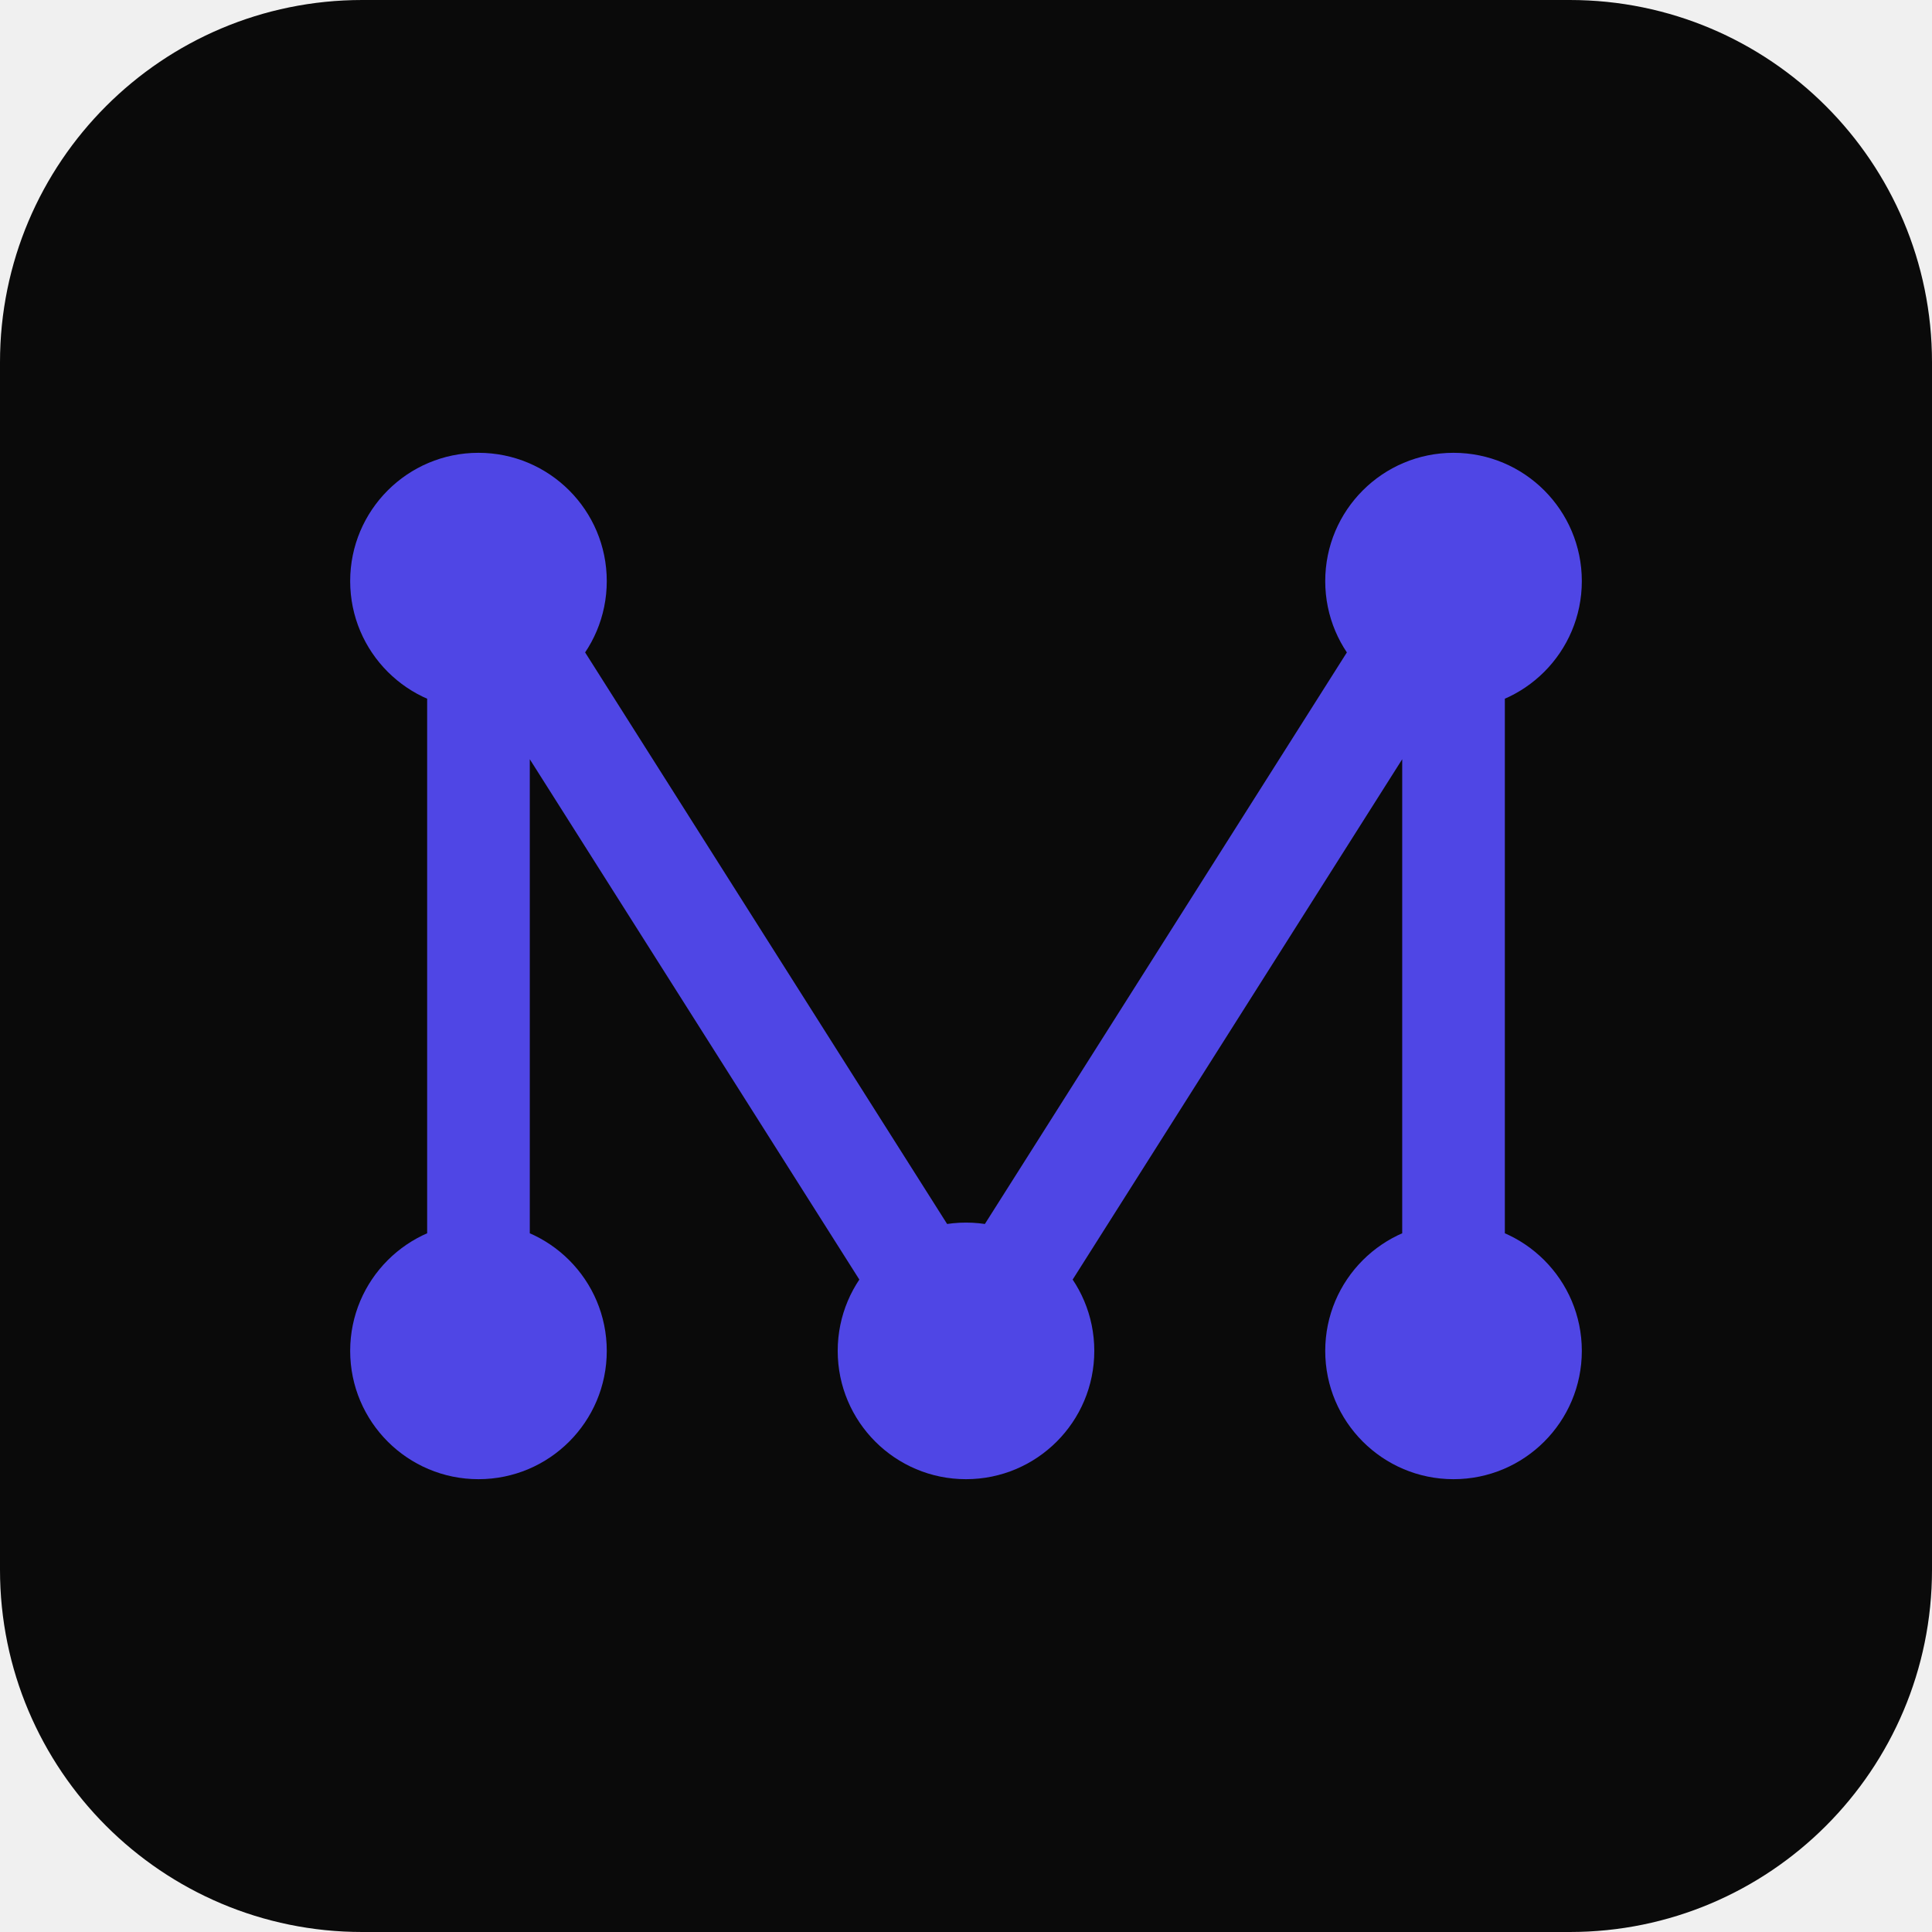
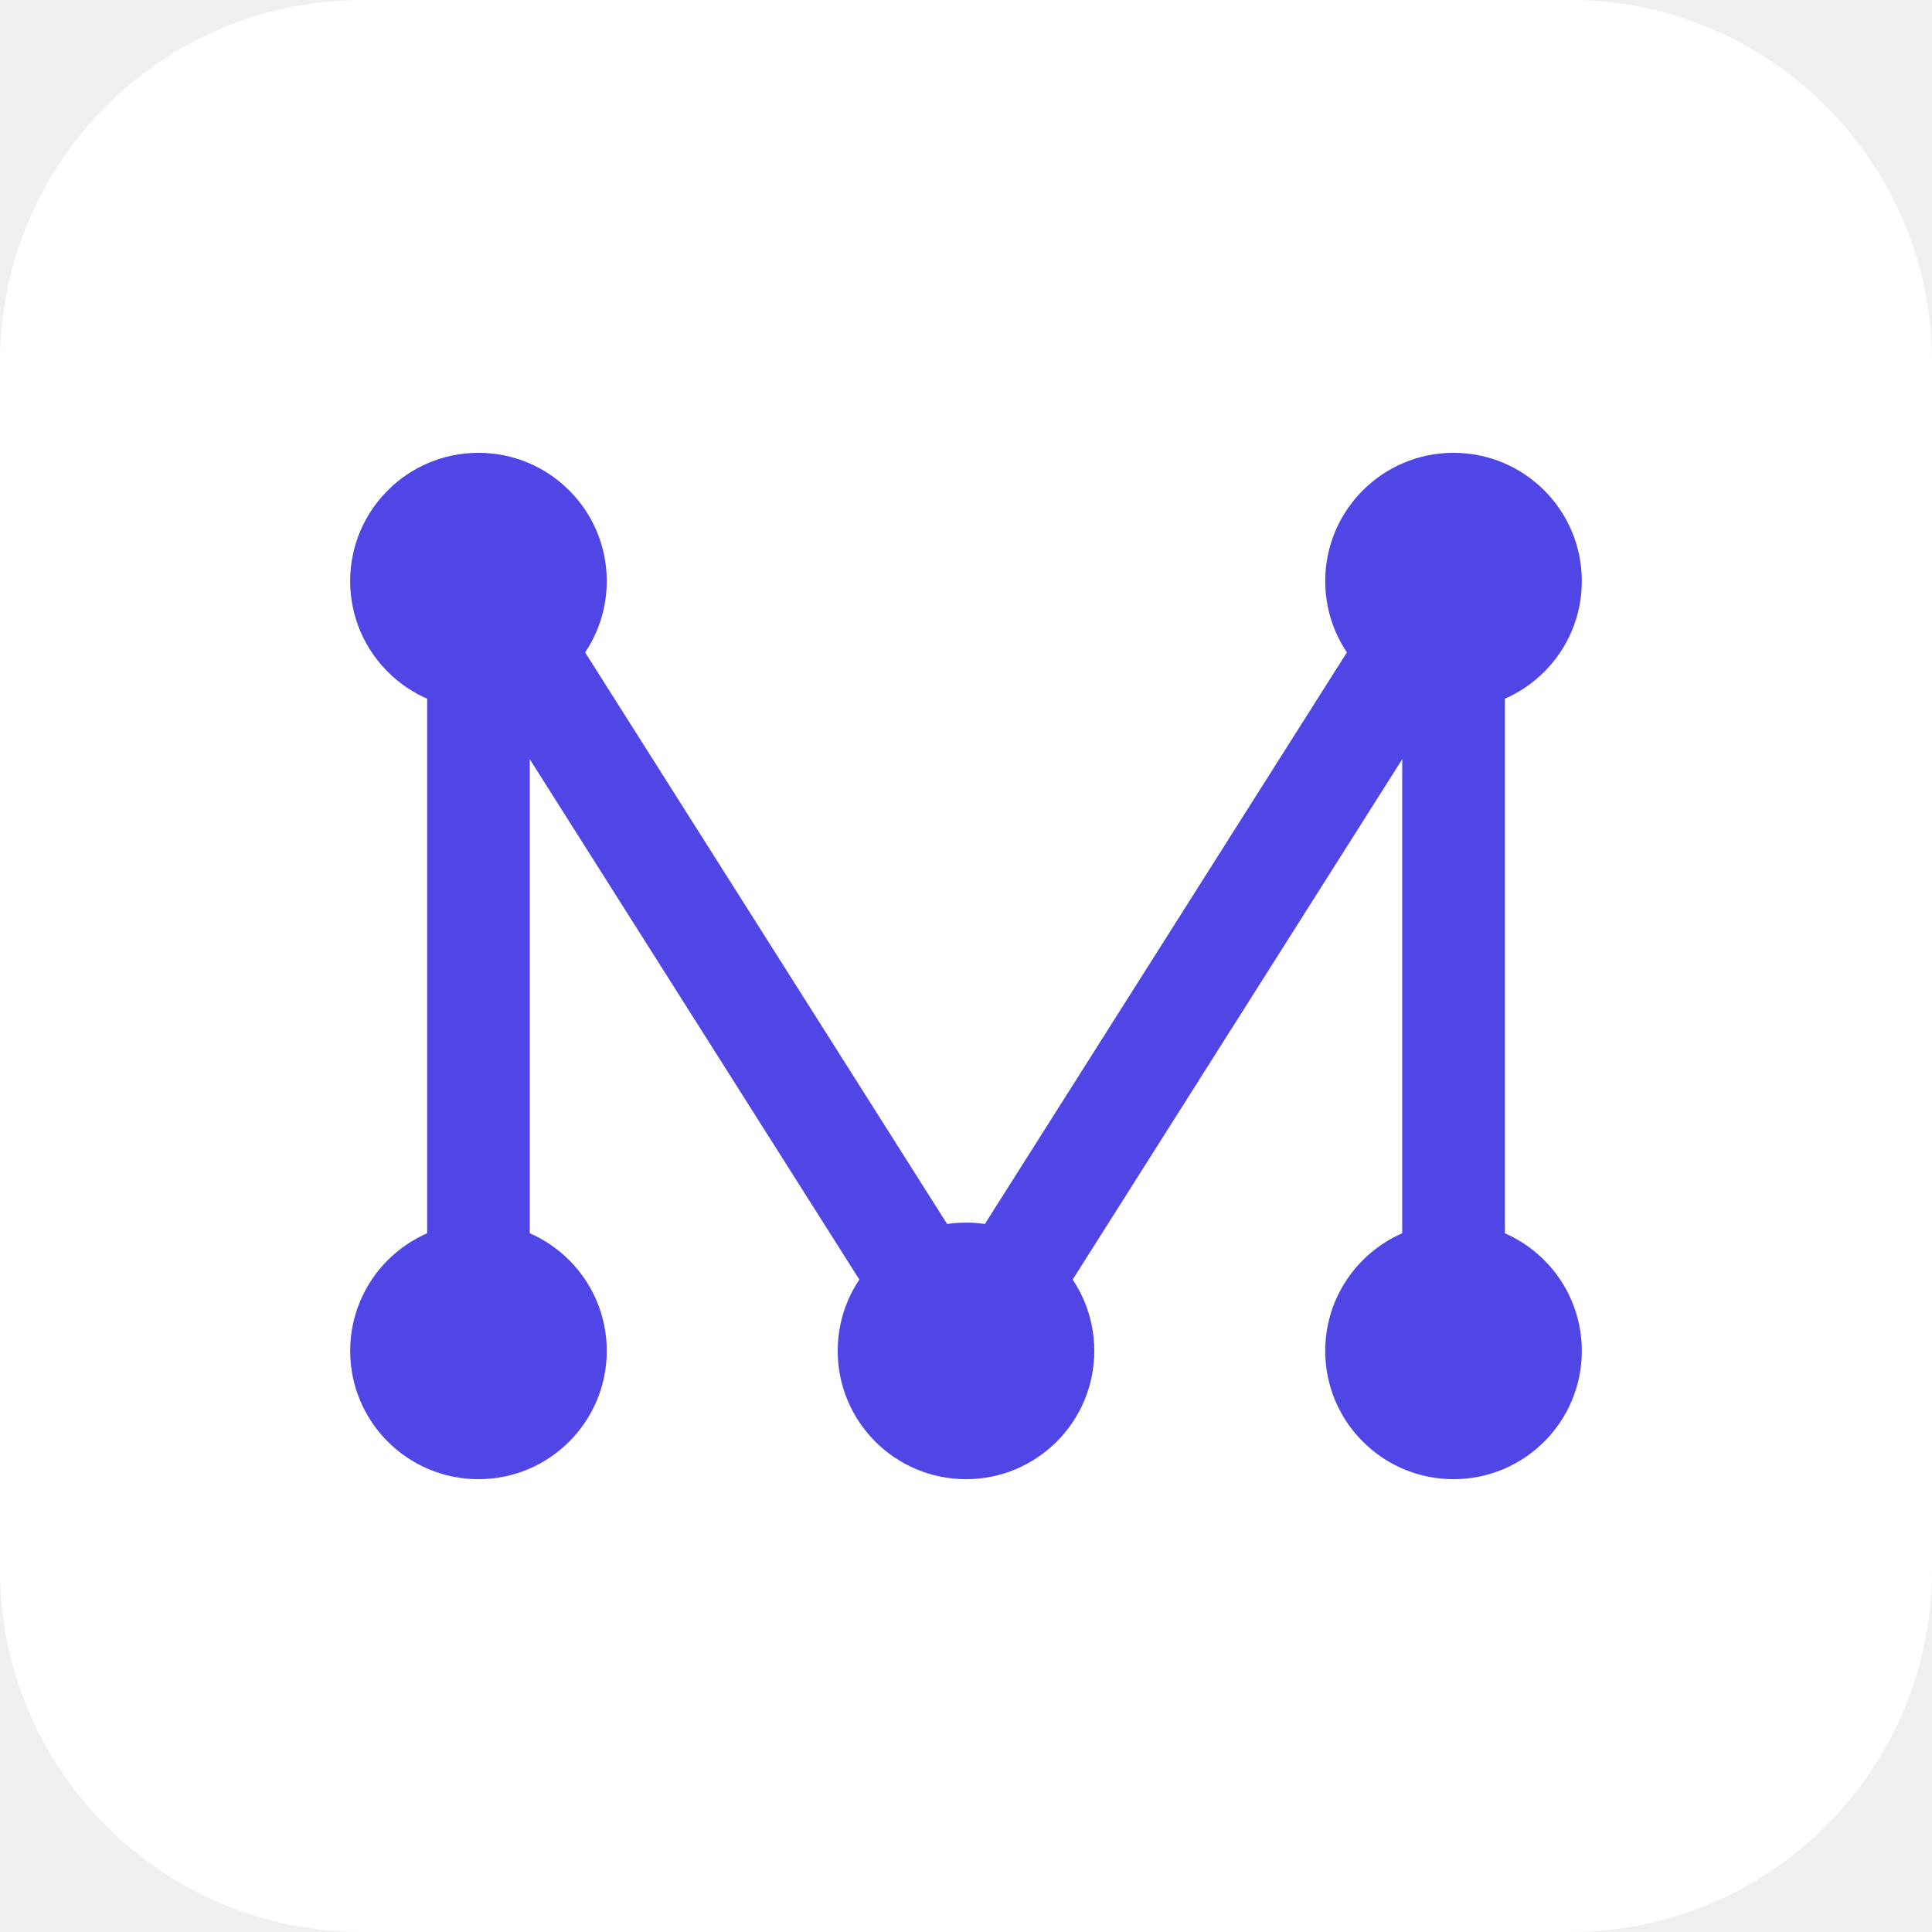
<svg xmlns="http://www.w3.org/2000/svg" viewBox="0 0 64 64">
-   <rect width="64" height="64" rx="12" fill="#0a0a0a" />
+   <rect width="64" height="64" rx="12" fill="#ffffff" />
  <g transform="translate(11.6, 49) scale(0.85)">
    <path d="M 0 -35 a 5,5 0 1,1 10,0 a 5,5 0 1,1 -10,0 M 38 -35 a 5,5 0 1,1 10,0 a 5,5 0 1,1 -10,0 M 0 -5 a 5,5 0 1,1 10,0 a 5,5 0 1,1 -10,0 M 19 -5 a 5,5 0 1,1 10,0 a 5,5 0 1,1 -10,0 M 38 -5 a 5,5 0 1,1 10,0 a 5,5 0 1,1 -10,0 M 3 -35 L 7 -35 L 7 -5 L 3 -5 Z M 41 -35 L 45 -35 L 45 -5 L 41 -5 Z M 3.3 -33.9 L 6.7 -36.1 L 25.7 -6.1 L 22.3 -3.9 Z M 41.3 -36.1 L 44.7 -33.9 L 25.7 -3.9 L 22.3 -6.1 Z" fill="#4f46e5" />
  </g>
</svg>
